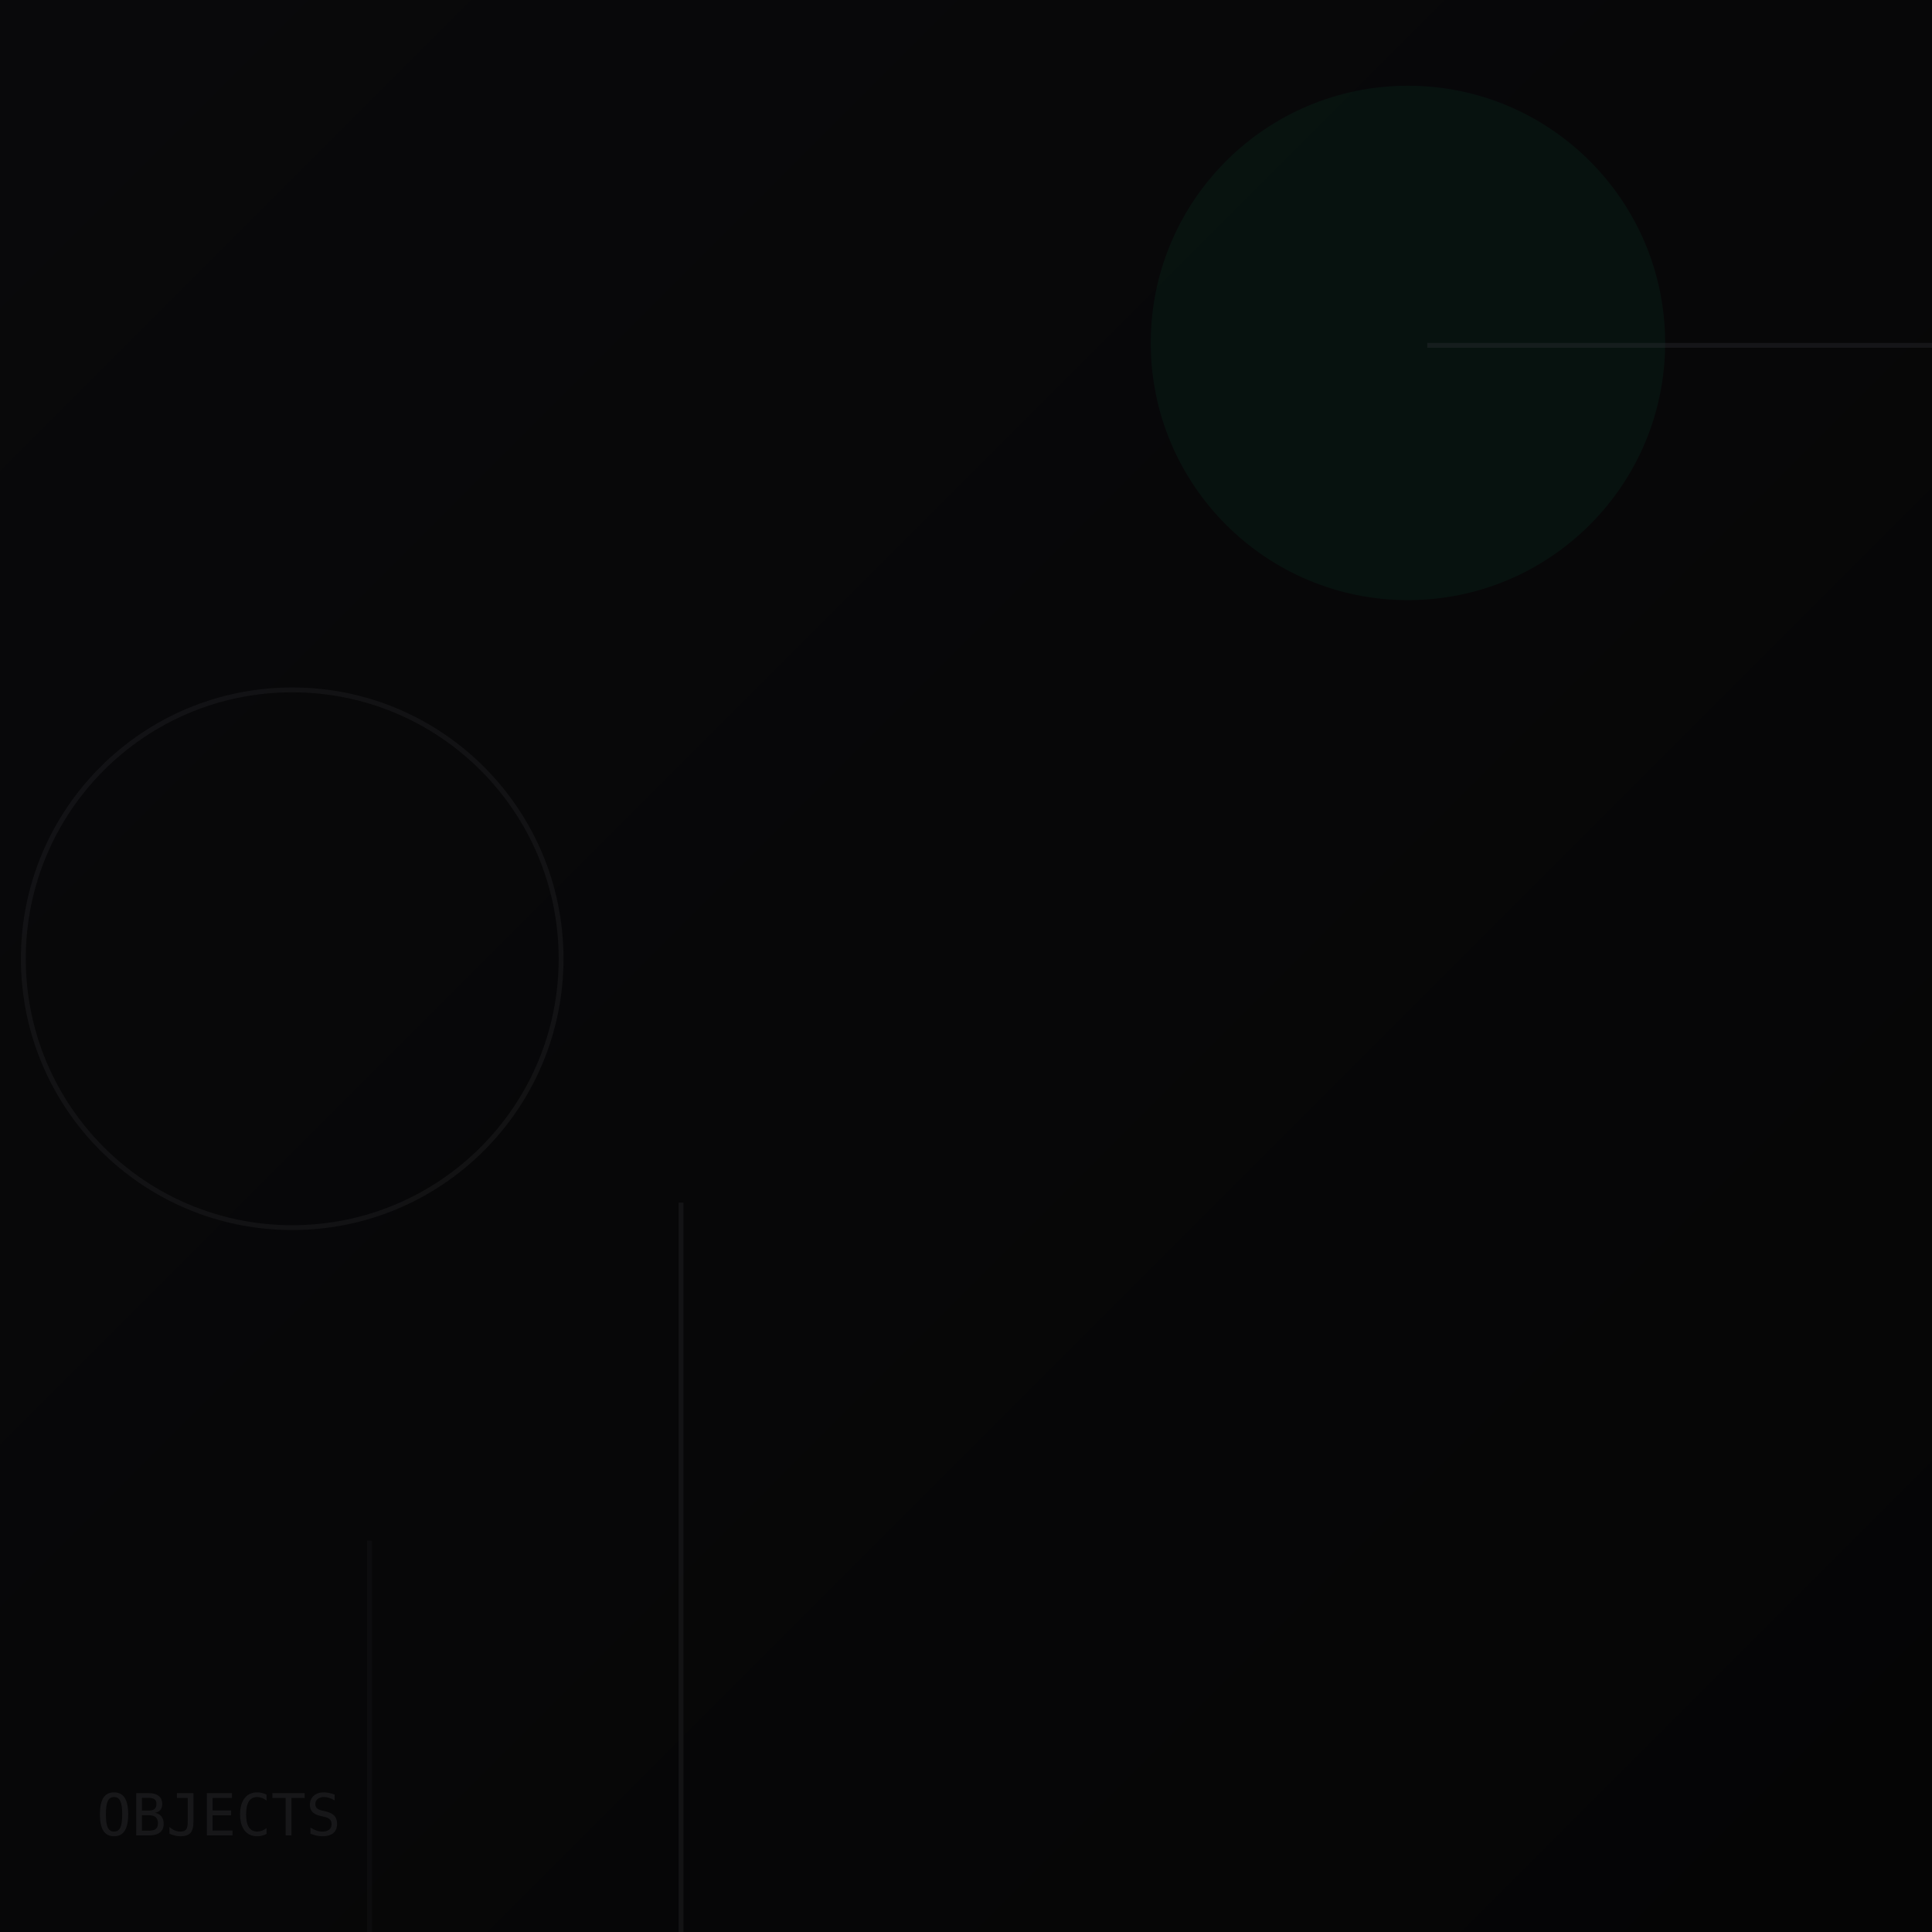
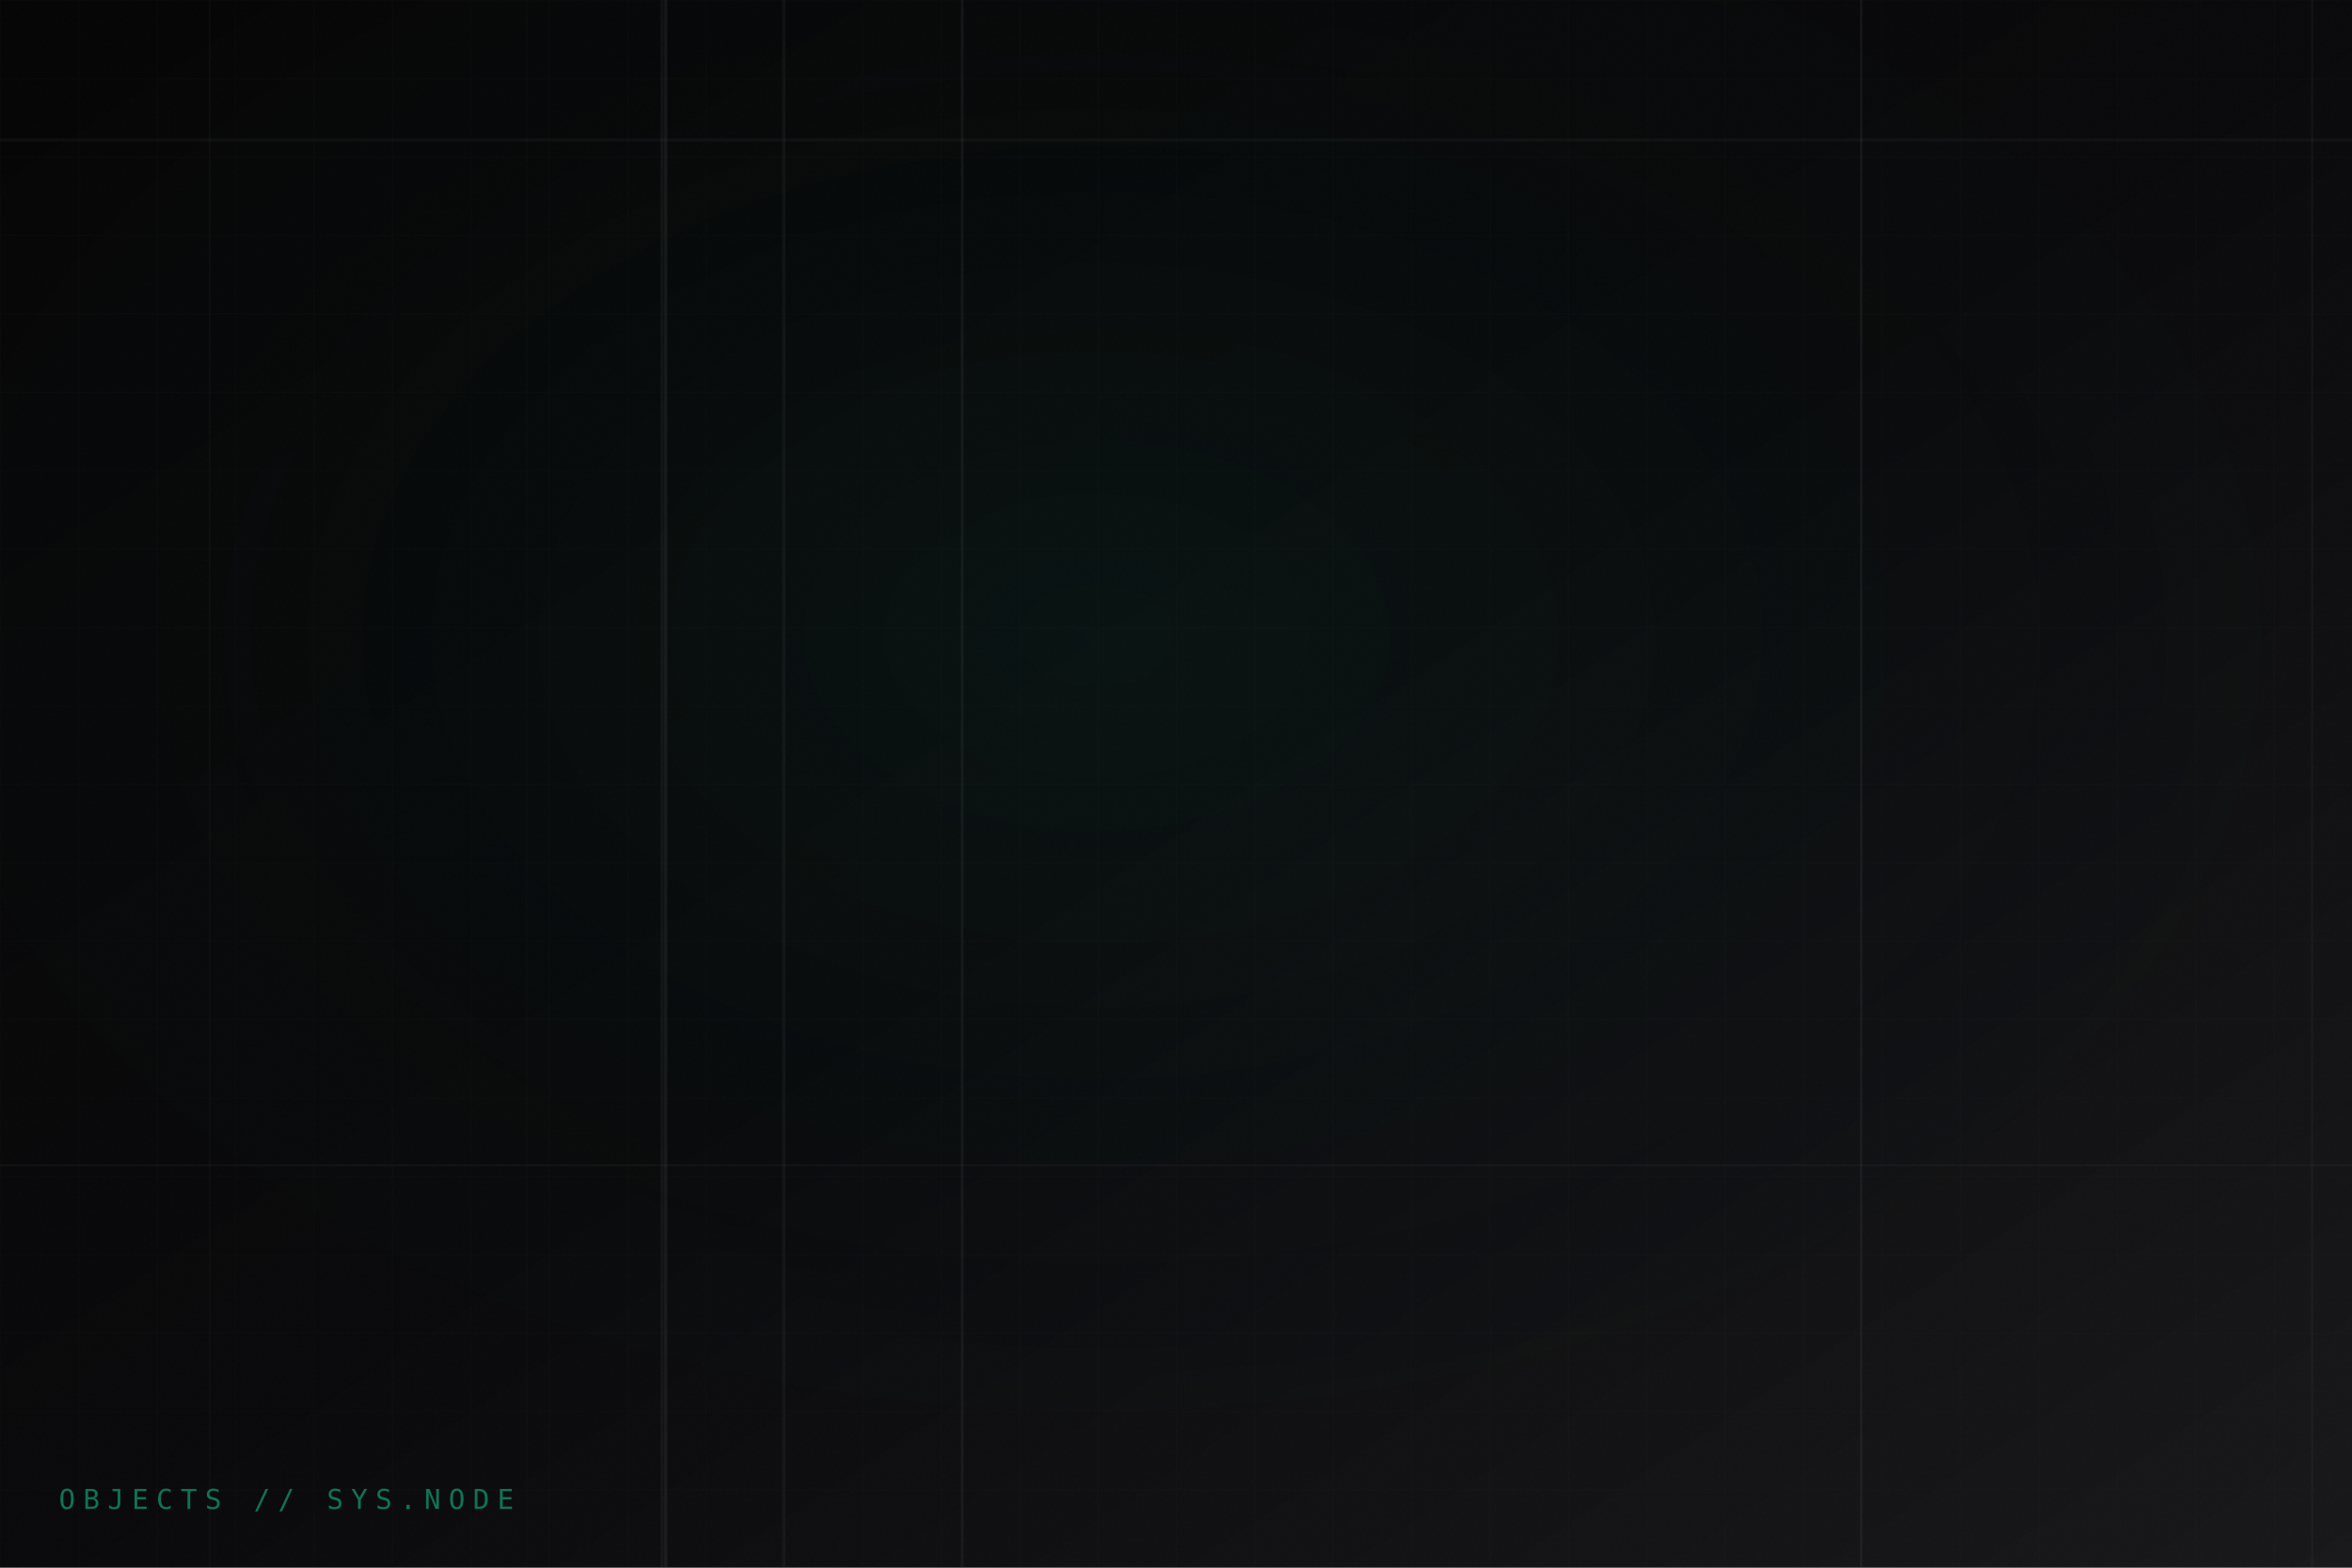
- <svg xmlns="http://www.w3.org/2000/svg" width="800" height="800" viewBox="0 0 800 800">
+ <svg xmlns="http://www.w3.org/2000/svg" width="1200" height="800" viewBox="0 0 1200 800" preserveAspectRatio="xMidYMid slice">
  <defs>
-     <linearGradient id="grad-objects" x1="0%" y1="0%" x2="100%" y2="100%">
-       <stop offset="0%" style="stop-color:#09090b;stop-opacity:1" />
-       <stop offset="100%" style="stop-color:#050505;stop-opacity:1" />
+     <filter id="noise-objects" x="0%" y="0%" width="100%" height="100%">
+       <feTurbulence type="fractalNoise" baseFrequency="0.646" numOctaves="3" result="noise" />
+       <feColorMatrix type="matrix" values="1 0 0 0 0  0 1 0 0 0  0 0 1 0 0  0 0 0 0.05 0" in="noise" result="coloredNoise" />
+       <feComposite operator="in" in="coloredNoise" in2="SourceGraphic" result="composite" />
+     </filter>
+     <linearGradient id="grad-main-objects" x1="0%" y1="0%" x2="100%" y2="100%">
+       <stop offset="0%" stop-color="#050505" />
+       <stop offset="50%" stop-color="#09090b" />
+       <stop offset="100%" stop-color="#18181b" />
    </linearGradient>
+     <radialGradient id="glow-objects" cx="46.662%" cy="40.613%" r="60%">
+       <stop offset="0%" stop-color="#064e3b" stop-opacity="0.15" />
+       <stop offset="100%" stop-color="#050505" stop-opacity="0" />
+     </radialGradient>
+     <pattern id="grid-objects" width="40" height="40" patternUnits="userSpaceOnUse">
+       <path d="M 40 0 L 0 0 0 40" fill="none" stroke="#27272a" stroke-width="0.5" stroke-opacity="0.3" />
+     </pattern>
  </defs>
-   <rect width="100%" height="100%" fill="url(#grad-objects)" />
-   <circle cx="583" cy="142" r="106.5" fill="#10b981" fill-opacity="0.061" />
-   <rect x="281" y="498" width="2" height="800" fill="#3f3f46" fill-opacity="0.224" />
-   <rect x="591" y="142" width="800" height="2" fill="#3f3f46" fill-opacity="0.267" />
-   <rect x="152" y="638" width="2" height="800" fill="#3f3f46" fill-opacity="0.101" />
-   <circle cx="121" cy="397" r="111.333" stroke="#27272a" stroke-width="2" fill="none" opacity="0.33" />
-   <text x="40" y="760" font-family="monospace" font-size="24" fill="#27272a" opacity="0.5">OBJECTS</text>
+   <rect width="100%" height="100%" fill="url(#grad-main-objects)" />
+   <rect width="100%" height="100%" fill="url(#glow-objects)" />
+   <rect width="100%" height="100%" fill="url(#grid-objects)" opacity="0.5" />
+   <rect x="28.09%" y="0" width="1.15" height="100%" fill="#52525b" opacity="0.163" />
+   <rect x="79.079%" y="0" width="1.227" height="100%" fill="#52525b" opacity="0.185" />
+   <rect x="0" y="74.285%" width="100%" height="0.735" fill="#52525b" opacity="0.152" />
+   <rect x="33.244%" y="0" width="1.796" height="100%" fill="#52525b" opacity="0.117" />
+   <rect x="8.887%" y="0" width="0.658" height="100%" fill="#52525b" opacity="0.086" />
+   <rect x="0" y="8.818%" width="100%" height="1.735" fill="#52525b" opacity="0.1" />
+   <rect x="40.853%" y="0" width="1.4" height="100%" fill="#52525b" opacity="0.168" />
+   <rect x="28.222%" y="0" width="1.794" height="100%" fill="#52525b" opacity="0.192" />
+   <rect x="98.251%" y="0" width="1.314" height="100%" fill="#52525b" opacity="0.094" />
+   <rect x="22.367%" y="0" width="0.505" height="100%" fill="#52525b" opacity="0.055" />
+   <text x="30" y="770" font-family="monospace" font-size="14" fill="#10b981" opacity="0.6" letter-spacing="4">
+             OBJECTS // SYS.NODE
+         </text>
+   <rect width="100%" height="100%" filter="url(#noise-objects)" opacity="0.3" pointer-events="none" />
</svg>
